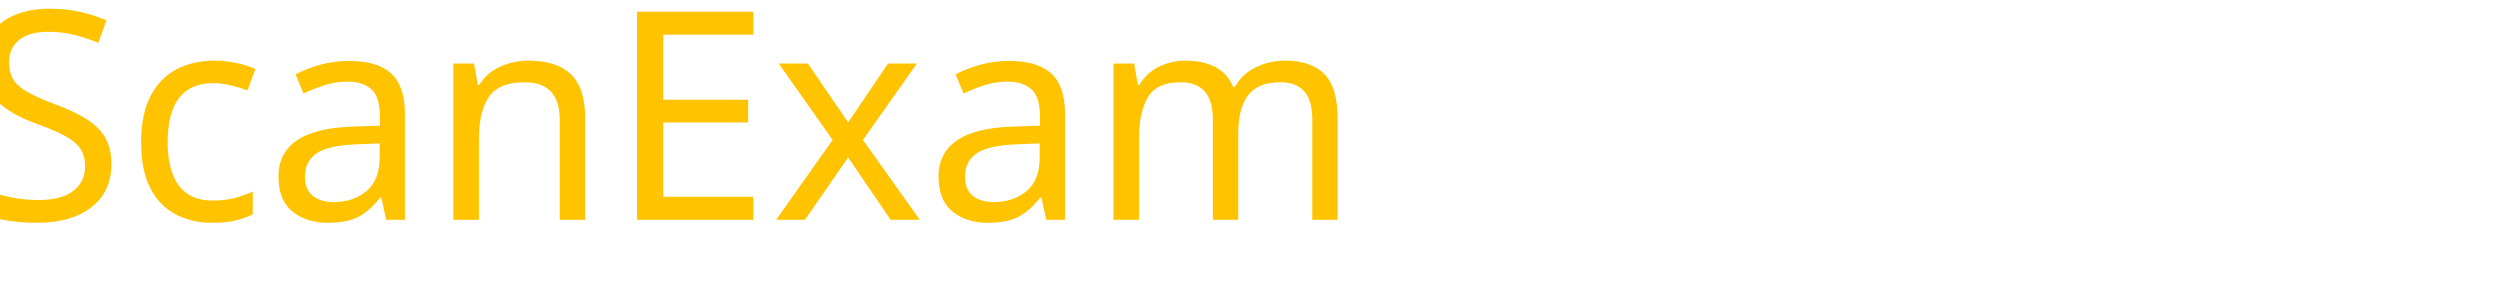
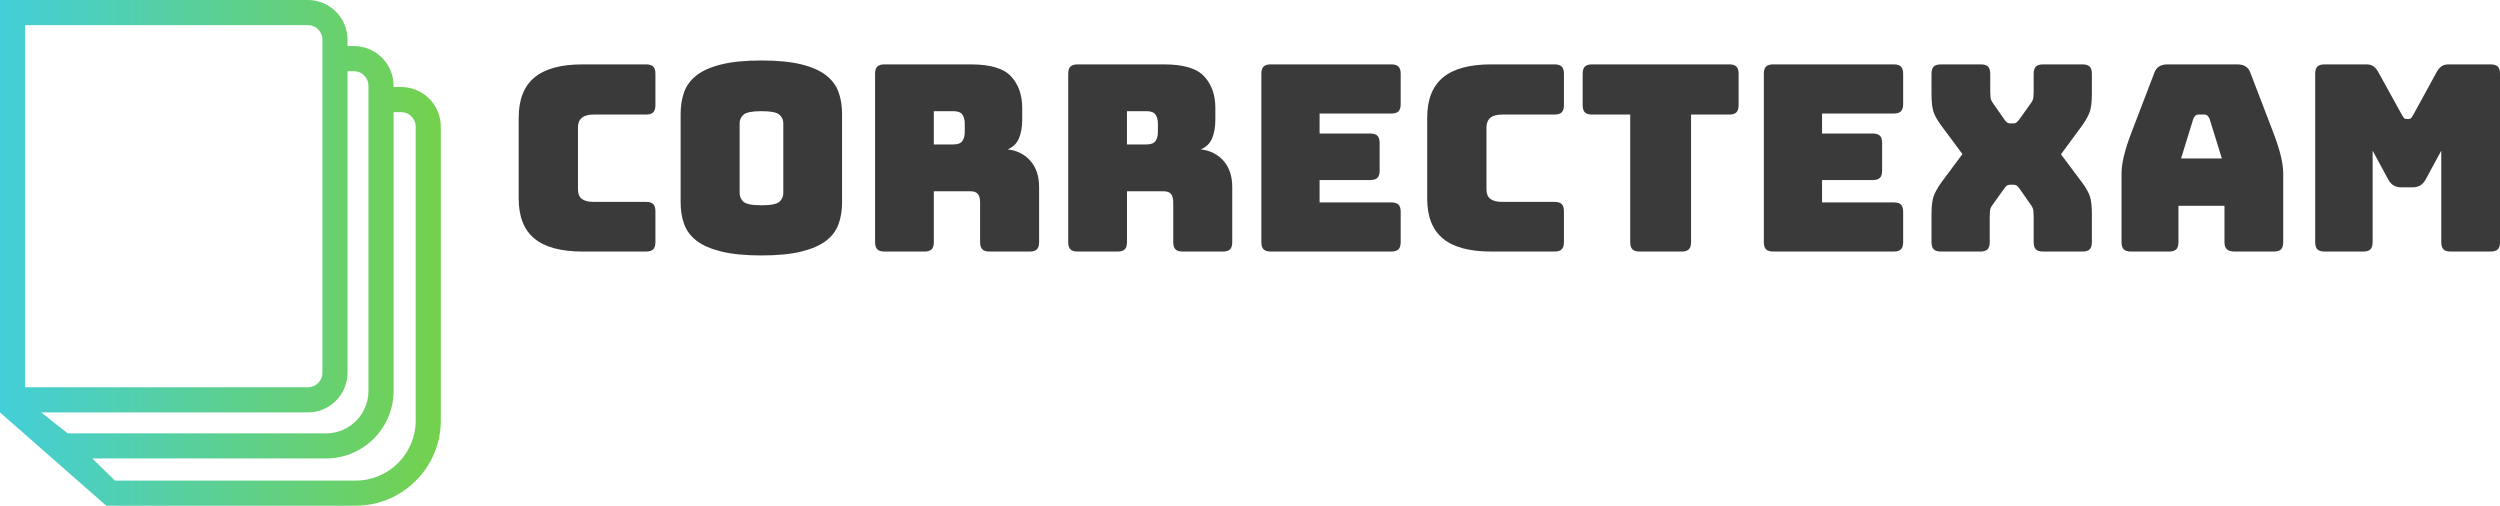
- <svg xmlns="http://www.w3.org/2000/svg" width="435.609mm" height="49.073mm" viewBox="0 0 435.609 49.073" version="1.1" id="svg7208">
-   <defs id="defs7205" />
-   <g id="layer1" transform="translate(-8.153077,-3.310135)">
-     <text xml:space="preserve" style="font-style:normal;font-variant:normal;font-weight:normal;font-stretch:normal;font-size:16.933px;line-height:1.25;font-family:'Linux Biolinum Keyboard O';-inkscape-font-specification:'Linux Biolinum Keyboard O, Normal';font-variant-ligatures:normal;font-variant-caps:normal;font-variant-numeric:normal;font-variant-east-asian:normal;letter-spacing:0px;word-spacing:0px;fill:#ffc300;fill-opacity:1;stroke-width:0.265;stroke-miterlimit:4;stroke-dasharray:none" x="2.057" y="41.613" id="text7887">
-       <tspan id="tspan7885" style="font-style:normal;font-variant:normal;font-weight:normal;font-stretch:normal;font-size:50.8px;font-family:'Linux Biolinum Keyboard O';-inkscape-font-specification:'Linux Biolinum Keyboard O, Normal';font-variant-ligatures:normal;font-variant-caps:normal;font-variant-numeric:normal;font-variant-east-asian:normal;fill:#ffc300;fill-opacity:1;stroke-width:0.265;stroke-miterlimit:4;stroke-dasharray:none" x="2.057" y="41.613">ScanExam</tspan>
-     </text>
-   </g>
+ <svg xmlns="http://www.w3.org/2000/svg" width="574.718" height="116.256" style="overflow:visible" viewBox="0 0 574.718 116.256" data-svgdocument="" id="_EhxCjg0eFd-gWAOw8alkU" class="fl-svgdocument" x="0" y="0" overflow="hidden" data-bbox="48 197.8717673304115 574.7184122916683 116.25646533917694" version="1.1">
+   <defs id="_NVSUhYTtPwk97Q54rUMxx" transform="matrix(1.304304, 0, 0, 1.304304, -31.62565, 131.6529)" data-uid="o_f37dakjbb_5">
+     <linearGradient id="o_f37dakjbb_3" x1="11.782" y1="46.682" x2="95.809" y2="46.682" data-uid="o_f37dakjbb_6" gradientTransform="matrix(1.206009,0,0,1.383562,-14.20912,-6.458693)" gradientUnits="userSpaceOnUse">
+       <stop id="_3m4cezOni4tb2P8V2Ksai" offset="0%" stop-color="rgb(67, 207, 217)" data-uid="o_f37dakjbb_7" />
+       <stop id="_j0VHyOT3q9pLPviRbj7a9" offset="100%" stop-color="rgb(116, 209, 76)" data-uid="o_f37dakjbb_8" />
+     </linearGradient>
+   </defs>
+   <path id="_pWCOG6xWHbr3Mm2K8-BV5" d="m 95.562,96.688 c 0,7.606 -6.187,13.793 -13.793,13.793 H 26.424 l -5.202,-5.081 h 0.599 53.133 c 8.561,0 15.526,-6.967 15.526,-15.527 V 25.775 h 1.74 c 1.842,0 3.342,1.5 3.342,3.344 z M 9.477,94.811 H 70.774 c 5.027,0 9.118,-4.09 9.118,-9.118 V 16.363 h 1.471 c 1.842,0 3.341,1.5 3.341,3.342 v 70.168 c 0,5.377 -4.375,9.752 -9.75,9.752 H 15.569 Z M 5.775,5.775 H 70.774 c 1.842,0 3.342,1.499 3.342,3.342 V 85.693 c 0,1.844 -1.5,3.342 -3.342,3.342 H 5.775 Z M 92.219,20 h -1.74 v -0.295 c 0,-5.027 -4.09,-9.118 -9.116,-9.118 H 79.892 V 9.118 C 79.892,4.09 75.802,-7.2937011e-7 70.774,-7.2937011e-7 H -4.0734863e-7 V 94.811 L 24.42,116.256 h 57.349 c 10.79,0 19.568,-8.779 19.568,-19.568 V 29.119 c 0,-5.029 -4.09,-9.119 -9.118,-9.119 z" fill="url(#o_f37dakjbb_3)" fill-rule="evenodd" data-uid="o_f37dakjbb_9" style="fill:url(#o_f37dakjbb_3);stroke-width:1.292" />
+   <path text="correctexam" text-anchor="start" font-size="100px" letter-spacing="0" side="left" offset="0" dx="0" dy="0" space="preserve" href="" font-family="Bungee" font-scale="contain" x="0" y="0" fill="#3a3a3a" data-fl-textpath="" id="_z5CNUfQuDwRMN9gngi9lT" data-uid="o_f37dakjbb_10" d="m 148.521,57.827 v 0 h -14.581 q -7.47,0 -11.085,-2.988 -3.615,-2.988 -3.615,-9.203 v 0 -18.585 q 0,-6.215 3.615,-9.233 3.615,-3.018 11.085,-3.018 v 0 h 14.581 q 1.135,0 1.643,0.508 0.508,0.508 0.508,1.643 v 0 7.231 q 0,1.135 -0.508,1.643 -0.508,0.508 -1.643,0.508 v 0 h -12.011 q -1.853,0 -2.749,0.747 -0.896,0.747 -0.896,2.241 v 0 14.223 q 0,1.494 0.896,2.181 0.896,0.687 2.749,0.687 v 0 h 12.011 q 1.135,0 1.643,0.508 0.508,0.508 0.508,1.643 v 0 7.111 q 0,1.135 -0.508,1.643 -0.508,0.508 -1.643,0.508 z M 193.579,26.155 v 20.378 q 0,2.749 -0.807,4.99 -0.807,2.241 -2.868,3.825 -2.062,1.584 -5.677,2.48 -3.615,0.896 -9.173,0.896 v 0 q -5.558,0 -9.203,-0.896 -3.645,-0.896 -5.707,-2.48 -2.062,-1.584 -2.868,-3.825 -0.807,-2.241 -0.807,-4.99 v 0 -20.378 q 0,-2.749 0.807,-4.99 0.807,-2.241 2.868,-3.854 2.062,-1.613 5.707,-2.51 3.645,-0.896 9.203,-0.896 v 0 q 5.558,0 9.173,0.896 3.615,0.896 5.677,2.51 2.062,1.613 2.868,3.854 0.807,2.241 0.807,4.99 z m -23.545,2.151 v 16.075 q 0,1.195 0.896,2.002 0.896,0.807 4.123,0.807 v 0 q 3.227,0 4.123,-0.807 0.896,-0.807 0.896,-2.002 v 0 -16.075 q 0,-1.135 -0.896,-1.942 -0.896,-0.807 -4.123,-0.807 v 0 q -3.227,0 -4.123,0.807 -0.896,0.807 -0.896,1.942 z m 49.121,-2.749 h -4.482 v 7.649 h 4.482 q 1.554,0 2.092,-0.807 0.538,-0.807 0.538,-2.002 v 0 -2.032 q 0,-1.195 -0.538,-2.002 -0.538,-0.807 -2.092,-0.807 z m -6.633,32.27 v 0 h -9.203 q -1.135,0 -1.643,-0.508 -0.508,-0.508 -0.508,-1.643 v 0 -38.723 q 0,-1.135 0.508,-1.643 0.508,-0.508 1.643,-0.508 v 0 h 19.9 q 6.693,0 9.233,2.779 2.54,2.779 2.54,7.201 v 0 2.749 q 0,2.51 -0.747,4.273 -0.747,1.763 -2.599,2.54 v 0 q 3.227,0.359 5.229,2.629 2.002,2.271 2.002,6.036 v 0 12.669 q 0,1.135 -0.508,1.643 -0.508,0.508 -1.643,0.508 v 0 h -9.263 q -1.135,0 -1.643,-0.508 -0.508,-0.508 -0.508,-1.643 v 0 -9.143 q 0,-1.315 -0.508,-1.942 -0.508,-0.627 -1.763,-0.627 v 0 h -8.366 v 11.713 q 0,1.135 -0.508,1.643 -0.508,0.508 -1.643,0.508 z m 51.034,-32.27 h -4.482 v 7.649 h 4.482 q 1.554,0 2.092,-0.807 0.538,-0.807 0.538,-2.002 v 0 -2.032 q 0,-1.195 -0.538,-2.002 -0.538,-0.807 -2.092,-0.807 z m -6.633,32.27 v 0 h -9.203 q -1.135,0 -1.643,-0.508 -0.508,-0.508 -0.508,-1.643 v 0 -38.723 q 0,-1.135 0.508,-1.643 0.508,-0.508 1.643,-0.508 v 0 h 19.9 q 6.693,0 9.233,2.779 2.54,2.779 2.54,7.201 v 0 2.749 q 0,2.51 -0.747,4.273 -0.747,1.763 -2.599,2.54 v 0 q 3.227,0.359 5.229,2.629 2.002,2.271 2.002,6.036 v 0 12.669 q 0,1.135 -0.508,1.643 -0.508,0.508 -1.643,0.508 v 0 h -9.263 q -1.135,0 -1.643,-0.508 -0.508,-0.508 -0.508,-1.643 v 0 -9.143 q 0,-1.315 -0.508,-1.942 -0.508,-0.627 -1.763,-0.627 v 0 h -8.366 v 11.713 q 0,1.135 -0.508,1.643 -0.508,0.508 -1.643,0.508 z m 62.926,0 v 0 h -27.728 q -1.135,0 -1.643,-0.508 -0.508,-0.508 -0.508,-1.643 v 0 -38.723 q 0,-1.135 0.508,-1.643 0.508,-0.508 1.643,-0.508 v 0 h 27.728 q 1.135,0 1.643,0.508 0.508,0.508 0.508,1.643 v 0 6.992 q 0,1.135 -0.508,1.643 -0.508,0.508 -1.643,0.508 v 0 h -16.493 v 4.601 h 11.653 q 1.135,0 1.643,0.508 0.508,0.508 0.508,1.643 v 0 6.394 q 0,1.135 -0.508,1.643 -0.508,0.508 -1.643,0.508 v 0 h -11.653 v 5.139 h 16.493 q 1.135,0 1.643,0.508 0.508,0.508 0.508,1.643 v 0 6.992 q 0,1.135 -0.508,1.643 -0.508,0.508 -1.643,0.508 z m 37.528,0 v 0 h -14.581 q -7.47,0 -11.085,-2.988 -3.615,-2.988 -3.615,-9.203 v 0 -18.585 q 0,-6.215 3.615,-9.233 3.615,-3.018 11.085,-3.018 v 0 h 14.581 q 1.135,0 1.643,0.508 0.508,0.508 0.508,1.643 v 0 7.231 q 0,1.135 -0.508,1.643 -0.508,0.508 -1.643,0.508 v 0 h -12.011 q -1.853,0 -2.749,0.747 -0.896,0.747 -0.896,2.241 v 0 14.223 q 0,1.494 0.896,2.181 0.896,0.687 2.749,0.687 v 0 h 12.011 q 1.135,0 1.643,0.508 0.508,0.508 0.508,1.643 v 0 7.111 q 0,1.135 -0.508,1.643 -0.508,0.508 -1.643,0.508 z m 29.222,0 v 0 H 376.918 q -1.135,0 -1.643,-0.508 -0.508,-0.508 -0.508,-1.643 v 0 -29.341 h -8.784 q -1.135,0 -1.643,-0.508 -0.508,-0.508 -0.508,-1.643 v 0 -7.231 q 0,-1.135 0.508,-1.643 0.508,-0.508 1.643,-0.508 v 0 h 31.552 q 1.135,0 1.643,0.508 0.508,0.508 0.508,1.643 v 0 7.231 q 0,1.135 -0.508,1.643 -0.508,0.508 -1.643,0.508 v 0 h -8.784 v 29.341 q 0,1.135 -0.508,1.643 -0.508,0.508 -1.643,0.508 z m 48.763,0 v 0 h -27.728 q -1.135,0 -1.643,-0.508 -0.508,-0.508 -0.508,-1.643 v 0 -38.723 q 0,-1.135 0.508,-1.643 0.508,-0.508 1.643,-0.508 v 0 h 27.728 q 1.135,0 1.643,0.508 0.508,0.508 0.508,1.643 v 0 6.992 q 0,1.135 -0.508,1.643 -0.508,0.508 -1.643,0.508 v 0 h -16.493 v 4.601 h 11.653 q 1.135,0 1.643,0.508 0.508,0.508 0.508,1.643 v 0 6.394 q 0,1.135 -0.508,1.643 -0.508,0.508 -1.643,0.508 v 0 h -11.653 v 5.139 h 16.493 q 1.135,0 1.643,0.508 0.508,0.508 0.508,1.643 v 0 6.992 q 0,1.135 -0.508,1.643 -0.508,0.508 -1.643,0.508 z m 22.051,-8.067 v 5.916 q 0,1.135 -0.508,1.643 -0.508,0.508 -1.643,0.508 v 0 h -9.083 q -1.135,0 -1.643,-0.508 -0.508,-0.508 -0.508,-1.643 v 0 -6.394 q 0,-2.749 0.478,-4.123 0.478,-1.374 1.793,-3.227 v 0 l 4.84,-6.514 -4.84,-6.514 q -1.374,-1.853 -1.823,-3.227 -0.448,-1.374 -0.448,-4.123 v 0 -4.601 q 0,-1.135 0.508,-1.643 0.508,-0.508 1.643,-0.508 v 0 h 9.203 q 1.135,0 1.643,0.508 0.508,0.508 0.508,1.643 v 0 4.123 q 0,0.598 0.06,1.255 0.06,0.657 0.478,1.255 v 0 l 2.629,3.765 q 0.299,0.478 0.627,0.747 0.329,0.269 0.807,0.269 v 0 h 0.717 q 0.478,0 0.777,-0.269 0.299,-0.269 0.657,-0.747 v 0 l 2.689,-3.765 q 0.418,-0.598 0.478,-1.255 0.06,-0.657 0.06,-1.255 v 0 -4.123 q 0,-1.135 0.508,-1.643 0.508,-0.508 1.643,-0.508 v 0 h 9.083 q 1.135,0 1.643,0.508 0.508,0.508 0.508,1.643 v 0 4.601 q 0,2.749 -0.478,4.123 -0.478,1.374 -1.793,3.227 v 0 l -4.84,6.573 4.84,6.454 q 1.374,1.853 1.823,3.227 0.448,1.374 0.448,4.123 v 0 6.394 q 0,1.135 -0.508,1.643 -0.508,0.508 -1.643,0.508 v 0 h -9.083 q -1.135,0 -1.643,-0.508 -0.508,-0.508 -0.508,-1.643 v 0 -5.916 q 0,-0.598 -0.06,-1.255 -0.06,-0.657 -0.478,-1.255 v 0 l -2.629,-3.765 q -0.359,-0.538 -0.657,-0.777 -0.299,-0.239 -0.777,-0.239 v 0 h -0.837 q -0.478,0 -0.777,0.239 -0.299,0.239 -0.657,0.777 v 0 l -2.689,3.765 q -0.418,0.598 -0.478,1.255 -0.06,0.657 -0.06,1.255 z m 46.791,-22.409 v 0 l -2.809,9.083 h 9.382 l -2.809,-9.083 q -0.239,-0.538 -0.508,-0.777 -0.269,-0.239 -0.627,-0.239 v 0 h -1.494 q -0.359,0 -0.627,0.239 -0.269,0.239 -0.508,0.777 z m -3.406,19.959 v 8.366 q 0,1.135 -0.508,1.643 -0.508,0.508 -1.643,0.508 v 0 h -8.784 q -1.135,0 -1.643,-0.508 -0.508,-0.508 -0.508,-1.643 v 0 -15.776 q 0,-1.793 0.568,-4.123 0.568,-2.331 1.763,-5.438 v 0 l 5.199,-13.565 q 0.359,-1.016 1.106,-1.494 0.747,-0.478 1.942,-0.478 v 0 h 16.075 q 1.135,0 1.882,0.478 0.747,0.478 1.106,1.494 v 0 l 5.199,13.565 q 1.195,3.107 1.763,5.438 0.568,2.331 0.568,4.123 v 0 15.776 q 0,1.135 -0.508,1.643 -0.508,0.508 -1.643,0.508 v 0 h -9.024 q -1.195,0 -1.763,-0.508 -0.568,-0.508 -0.568,-1.643 v 0 -8.366 z m 42.488,10.517 v 0 h -8.904 q -1.135,0 -1.643,-0.508 -0.508,-0.508 -0.508,-1.643 v 0 -38.723 q 0,-1.135 0.508,-1.643 0.508,-0.508 1.643,-0.508 v 0 h 9.621 q 0.956,0 1.584,0.418 0.627,0.418 1.165,1.374 v 0 l 5.378,9.741 q 0.299,0.538 0.508,0.777 0.209,0.239 0.568,0.239 v 0 h 0.538 q 0.359,0 0.568,-0.239 0.209,-0.239 0.508,-0.777 v 0 l 5.319,-9.741 q 0.538,-0.956 1.165,-1.374 0.627,-0.418 1.584,-0.418 v 0 h 9.681 q 1.135,0 1.643,0.508 0.508,0.508 0.508,1.643 v 0 38.723 q 0,1.135 -0.508,1.643 -0.508,0.508 -1.643,0.508 v 0 h -9.203 q -1.135,0 -1.643,-0.508 -0.508,-0.508 -0.508,-1.643 v 0 -21.035 l -3.526,6.514 q -0.538,1.016 -1.285,1.464 -0.747,0.448 -1.882,0.448 v 0 h -2.39 q -1.135,0 -1.882,-0.448 -0.747,-0.448 -1.285,-1.464 v 0 l -3.526,-6.514 v 21.035 q 0,1.135 -0.508,1.643 -0.508,0.508 -1.643,0.508 z" style="stroke-width:0.598" />
</svg>
